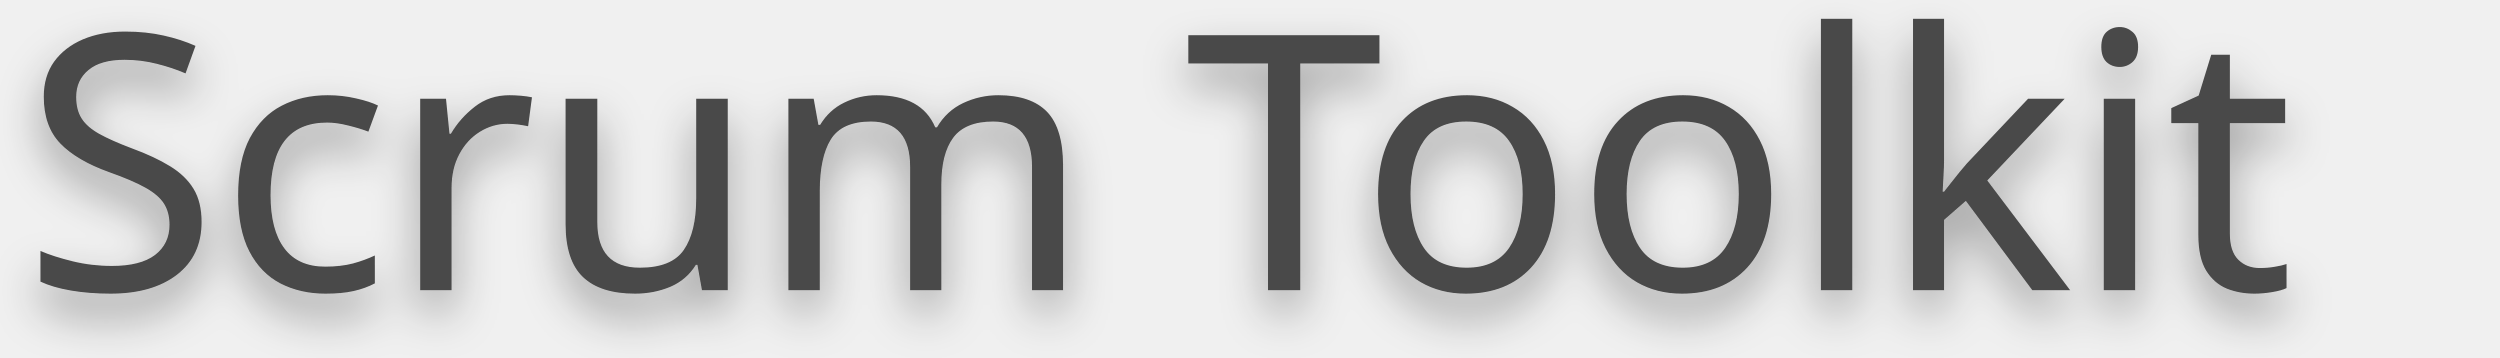
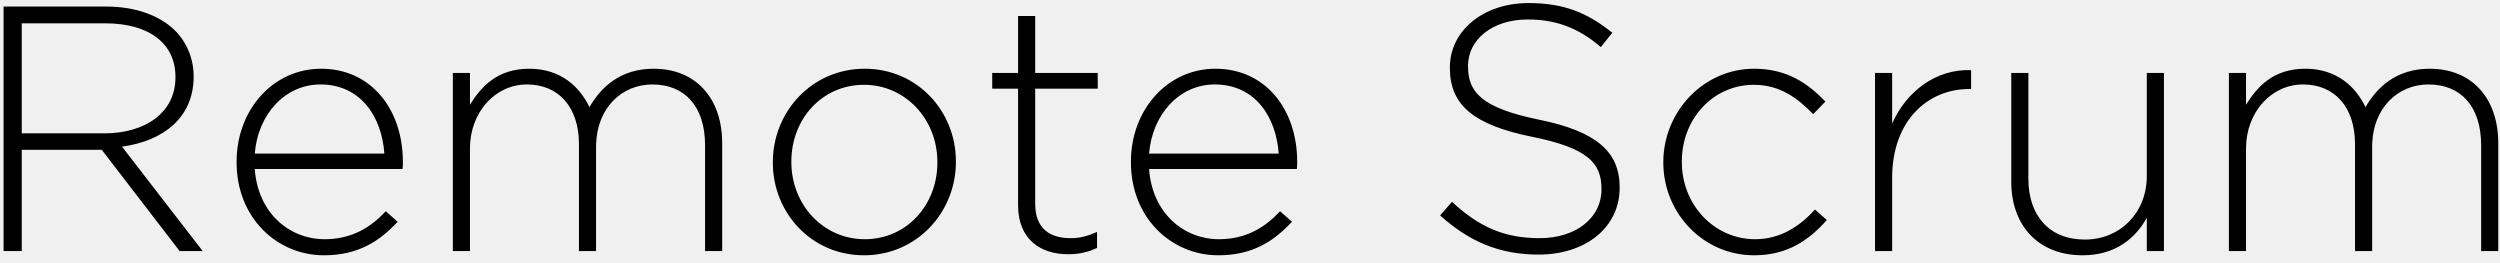
- <svg xmlns="http://www.w3.org/2000/svg" width="224px" height="32px" viewBox="0 0 224 32" version="1.1">
-   <defs>
-     <filter x="-50%" y="-50%" width="200%" height="200%" filterUnits="objectBoundingBox" id="filter-1">
-       <feOffset dx="0" dy="2" in="SourceAlpha" result="shadowOffsetOuter1" />
-       <feGaussianBlur stdDeviation="2" in="shadowOffsetOuter1" result="shadowBlurOuter1" />
-       <feColorMatrix values="0 0 0 0 0   0 0 0 0 0   0 0 0 0 0  0 0 0 0.35 0" in="shadowBlurOuter1" type="matrix" result="shadowMatrixOuter1" />
-       <feMerge>
-         <feMergeNode in="shadowMatrixOuter1" />
-         <feMergeNode in="SourceGraphic" />
-       </feMerge>
-     </filter>
-   </defs>
-   <g id="Logo" stroke="none" stroke-width="1" fill="none" fill-rule="evenodd">
-     <text id="Scrum-Toolkit" fill="white" filter="url(#filter-1)" font-family="Gotham" font-size="32" font-weight="260">
-       <tspan x="2" y="26" fill="#4A4A4A">Scrum Toolkit</tspan>
-     </text>
+ <svg xmlns="http://www.w3.org/2000/svg" width="229px" height="24px" viewBox="0 0 229 24" version="1.1">
+   <defs />
+   <g id="Page-1" stroke="none" stroke-width="1" fill="none" fill-rule="evenodd">
+     <g id="logo-inverse" transform="translate(-3, -3)" fill="#000000">
+       <g id="Logo">
+         <path d="M3.328,26 L4.992,26 L4.992,16.72 L12.32,16.72 L19.456,26 L21.568,26 L14.176,16.432 C17.952,15.92 20.736,13.776 20.736,10.032 L20.736,9.968 C20.736,8.368 20.096,6.864 19.04,5.808 C17.696,4.464 15.488,3.6 12.736,3.6 L3.328,3.6 L3.328,26 Z M4.992,15.216 L4.992,5.136 L12.64,5.136 C16.704,5.136 19.072,7.024 19.072,10.032 L19.072,10.096 C19.072,13.328 16.288,15.216 12.544,15.216 L4.992,15.216 Z M32.672,26.384 C35.808,26.384 37.76,25.104 39.424,23.312 L38.336,22.352 C36.992,23.792 35.264,24.912 32.736,24.912 C29.536,24.912 26.624,22.544 26.336,18.48 L39.872,18.48 C39.904,18.224 39.904,18.128 39.904,17.84 C39.904,13.008 36.992,9.296 32.416,9.296 C28,9.296 24.672,13.072 24.672,17.808 L24.672,17.872 C24.672,22.96 28.384,26.384 32.672,26.384 L32.672,26.384 Z M26.336,17.072 C26.624,13.456 29.12,10.736 32.352,10.736 C36.096,10.736 37.984,13.776 38.208,17.072 L26.336,17.072 Z M44.48,26 L46.048,26 L46.048,16.592 C46.048,13.296 48.352,10.736 51.264,10.736 C54.176,10.736 56.032,12.816 56.032,16.208 L56.032,26 L57.6,26 L57.6,16.496 C57.6,12.848 60,10.736 62.752,10.736 C65.76,10.736 67.584,12.784 67.584,16.304 L67.584,26 L69.152,26 L69.152,16.112 C69.152,12.016 66.752,9.296 62.88,9.296 C59.808,9.296 58.048,10.992 56.992,12.816 C56.096,10.928 54.336,9.296 51.488,9.296 C48.576,9.296 47.104,10.896 46.048,12.592 L46.048,9.68 L44.48,9.68 L44.48,26 Z M82.144,26.384 C87.008,26.384 90.56,22.416 90.56,17.84 L90.56,17.776 C90.56,13.2 87.04,9.296 82.208,9.296 C77.344,9.296 73.792,13.264 73.792,17.84 L73.792,17.904 C73.792,22.48 77.312,26.384 82.144,26.384 L82.144,26.384 Z M82.208,24.912 C78.432,24.912 75.488,21.776 75.488,17.84 L75.488,17.776 C75.488,13.936 78.272,10.768 82.144,10.768 C85.92,10.768 88.864,13.904 88.864,17.84 L88.864,17.904 C88.864,21.744 86.08,24.912 82.208,24.912 L82.208,24.912 Z M100.832,26.288 C101.856,26.288 102.656,26.096 103.488,25.712 L103.488,24.24 C102.56,24.656 101.888,24.816 101.088,24.816 C99.2,24.816 97.824,23.984 97.824,21.648 L97.824,11.12 L103.552,11.12 L103.552,9.68 L97.824,9.68 L97.824,4.464 L96.256,4.464 L96.256,9.68 L93.888,9.68 L93.888,11.12 L96.256,11.12 L96.256,21.808 C96.256,24.912 98.304,26.288 100.832,26.288 L100.832,26.288 Z M114.592,26.384 C117.728,26.384 119.68,25.104 121.344,23.312 L120.256,22.352 C118.912,23.792 117.184,24.912 114.656,24.912 C111.456,24.912 108.544,22.544 108.256,18.48 L121.792,18.48 C121.824,18.224 121.824,18.128 121.824,17.84 C121.824,13.008 118.912,9.296 114.336,9.296 C109.92,9.296 106.592,13.072 106.592,17.808 L106.592,17.872 C106.592,22.96 110.304,26.384 114.592,26.384 L114.592,26.384 Z M108.256,17.072 C108.544,13.456 111.04,10.736 114.272,10.736 C118.016,10.736 119.904,13.776 120.128,17.072 L108.256,17.072 Z M143.936,26.32 C148.256,26.32 151.36,23.824 151.36,20.208 L151.36,20.144 C151.36,16.88 149.184,15.024 144,13.968 C138.688,12.88 137.472,11.44 137.472,9.072 L137.472,9.008 C137.472,6.672 139.648,4.784 142.944,4.784 C145.408,4.784 147.52,5.488 149.632,7.312 L150.688,6 C148.416,4.176 146.272,3.28 143.008,3.28 C138.848,3.28 135.808,5.84 135.808,9.168 L135.808,9.232 C135.808,12.624 137.984,14.448 143.36,15.536 C148.448,16.56 149.696,17.936 149.696,20.304 L149.696,20.368 C149.696,22.928 147.392,24.816 144.032,24.816 C140.736,24.816 138.464,23.76 136,21.488 L134.912,22.736 C137.6,25.136 140.352,26.32 143.936,26.32 L143.936,26.32 Z M163.68,26.384 C166.688,26.384 168.672,25.04 170.336,23.152 L169.248,22.192 C167.872,23.728 166.08,24.912 163.776,24.912 C160.032,24.912 157.056,21.776 157.056,17.84 L157.056,17.776 C157.056,13.872 159.936,10.768 163.648,10.768 C166.08,10.768 167.68,12.016 169.088,13.456 L170.208,12.304 C168.672,10.704 166.752,9.296 163.68,9.296 C159.008,9.296 155.36,13.264 155.36,17.84 L155.36,17.904 C155.36,22.48 158.976,26.384 163.68,26.384 L163.68,26.384 Z M174.752,26 L176.32,26 L176.32,19.312 C176.32,14 179.616,11.152 183.392,11.152 L183.552,11.152 L183.552,9.424 C180.32,9.296 177.6,11.408 176.32,14.32 L176.32,9.68 L174.752,9.68 L174.752,26 Z M193.76,26.384 C196.736,26.384 198.56,24.88 199.648,22.96 L199.648,26 L201.216,26 L201.216,9.68 L199.648,9.68 L199.648,19.12 C199.648,22.512 197.184,24.944 193.984,24.944 C190.688,24.944 188.8,22.736 188.8,19.376 L188.8,9.68 L187.232,9.68 L187.232,19.664 C187.232,23.568 189.632,26.384 193.76,26.384 L193.76,26.384 Z M207.168,26 L208.736,26 L208.736,16.592 C208.736,13.296 211.04,10.736 213.952,10.736 C216.864,10.736 218.72,12.816 218.72,16.208 L218.72,26 L220.288,26 L220.288,16.496 C220.288,12.848 222.688,10.736 225.44,10.736 C228.448,10.736 230.272,12.784 230.272,16.304 L230.272,26 L231.84,26 L231.84,16.112 C231.84,12.016 229.44,9.296 225.568,9.296 C222.496,9.296 220.736,10.992 219.68,12.816 C218.784,10.928 217.024,9.296 214.176,9.296 C211.264,9.296 209.792,10.896 208.736,12.592 L208.736,9.68 L207.168,9.68 L207.168,26 Z" id="Scrum-Toolkit" />
+       </g>
+     </g>
  </g>
</svg>
